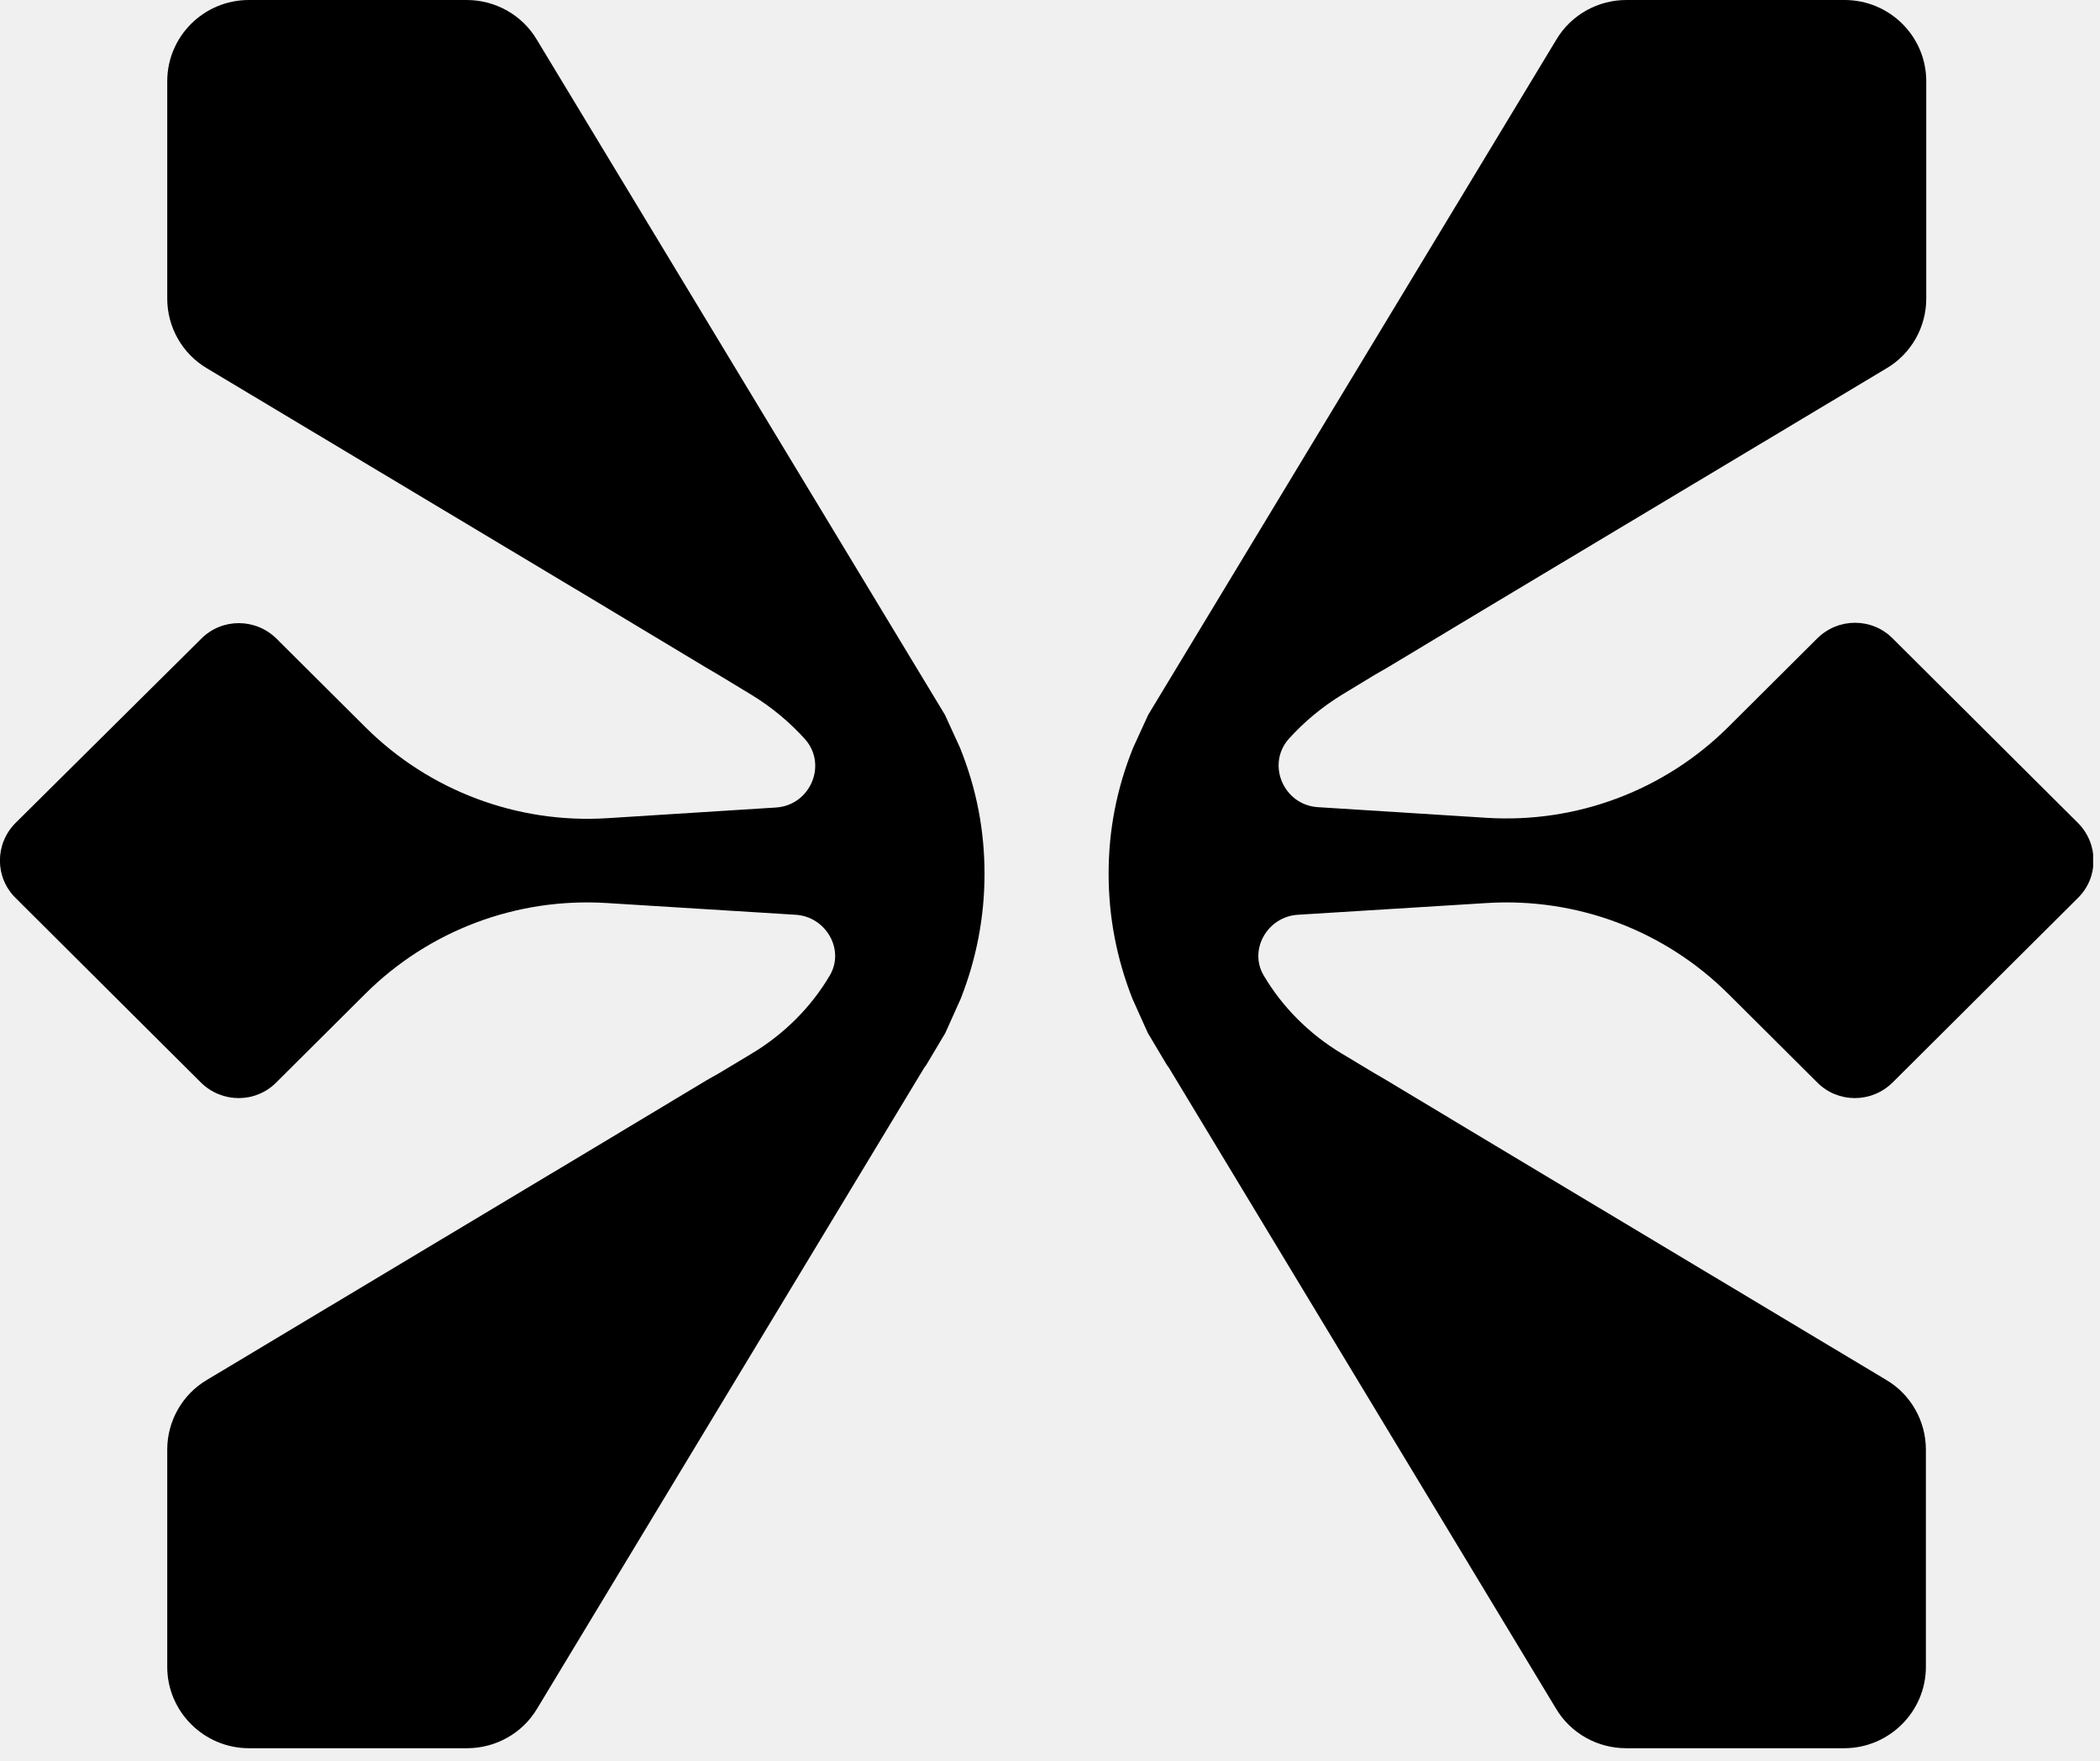
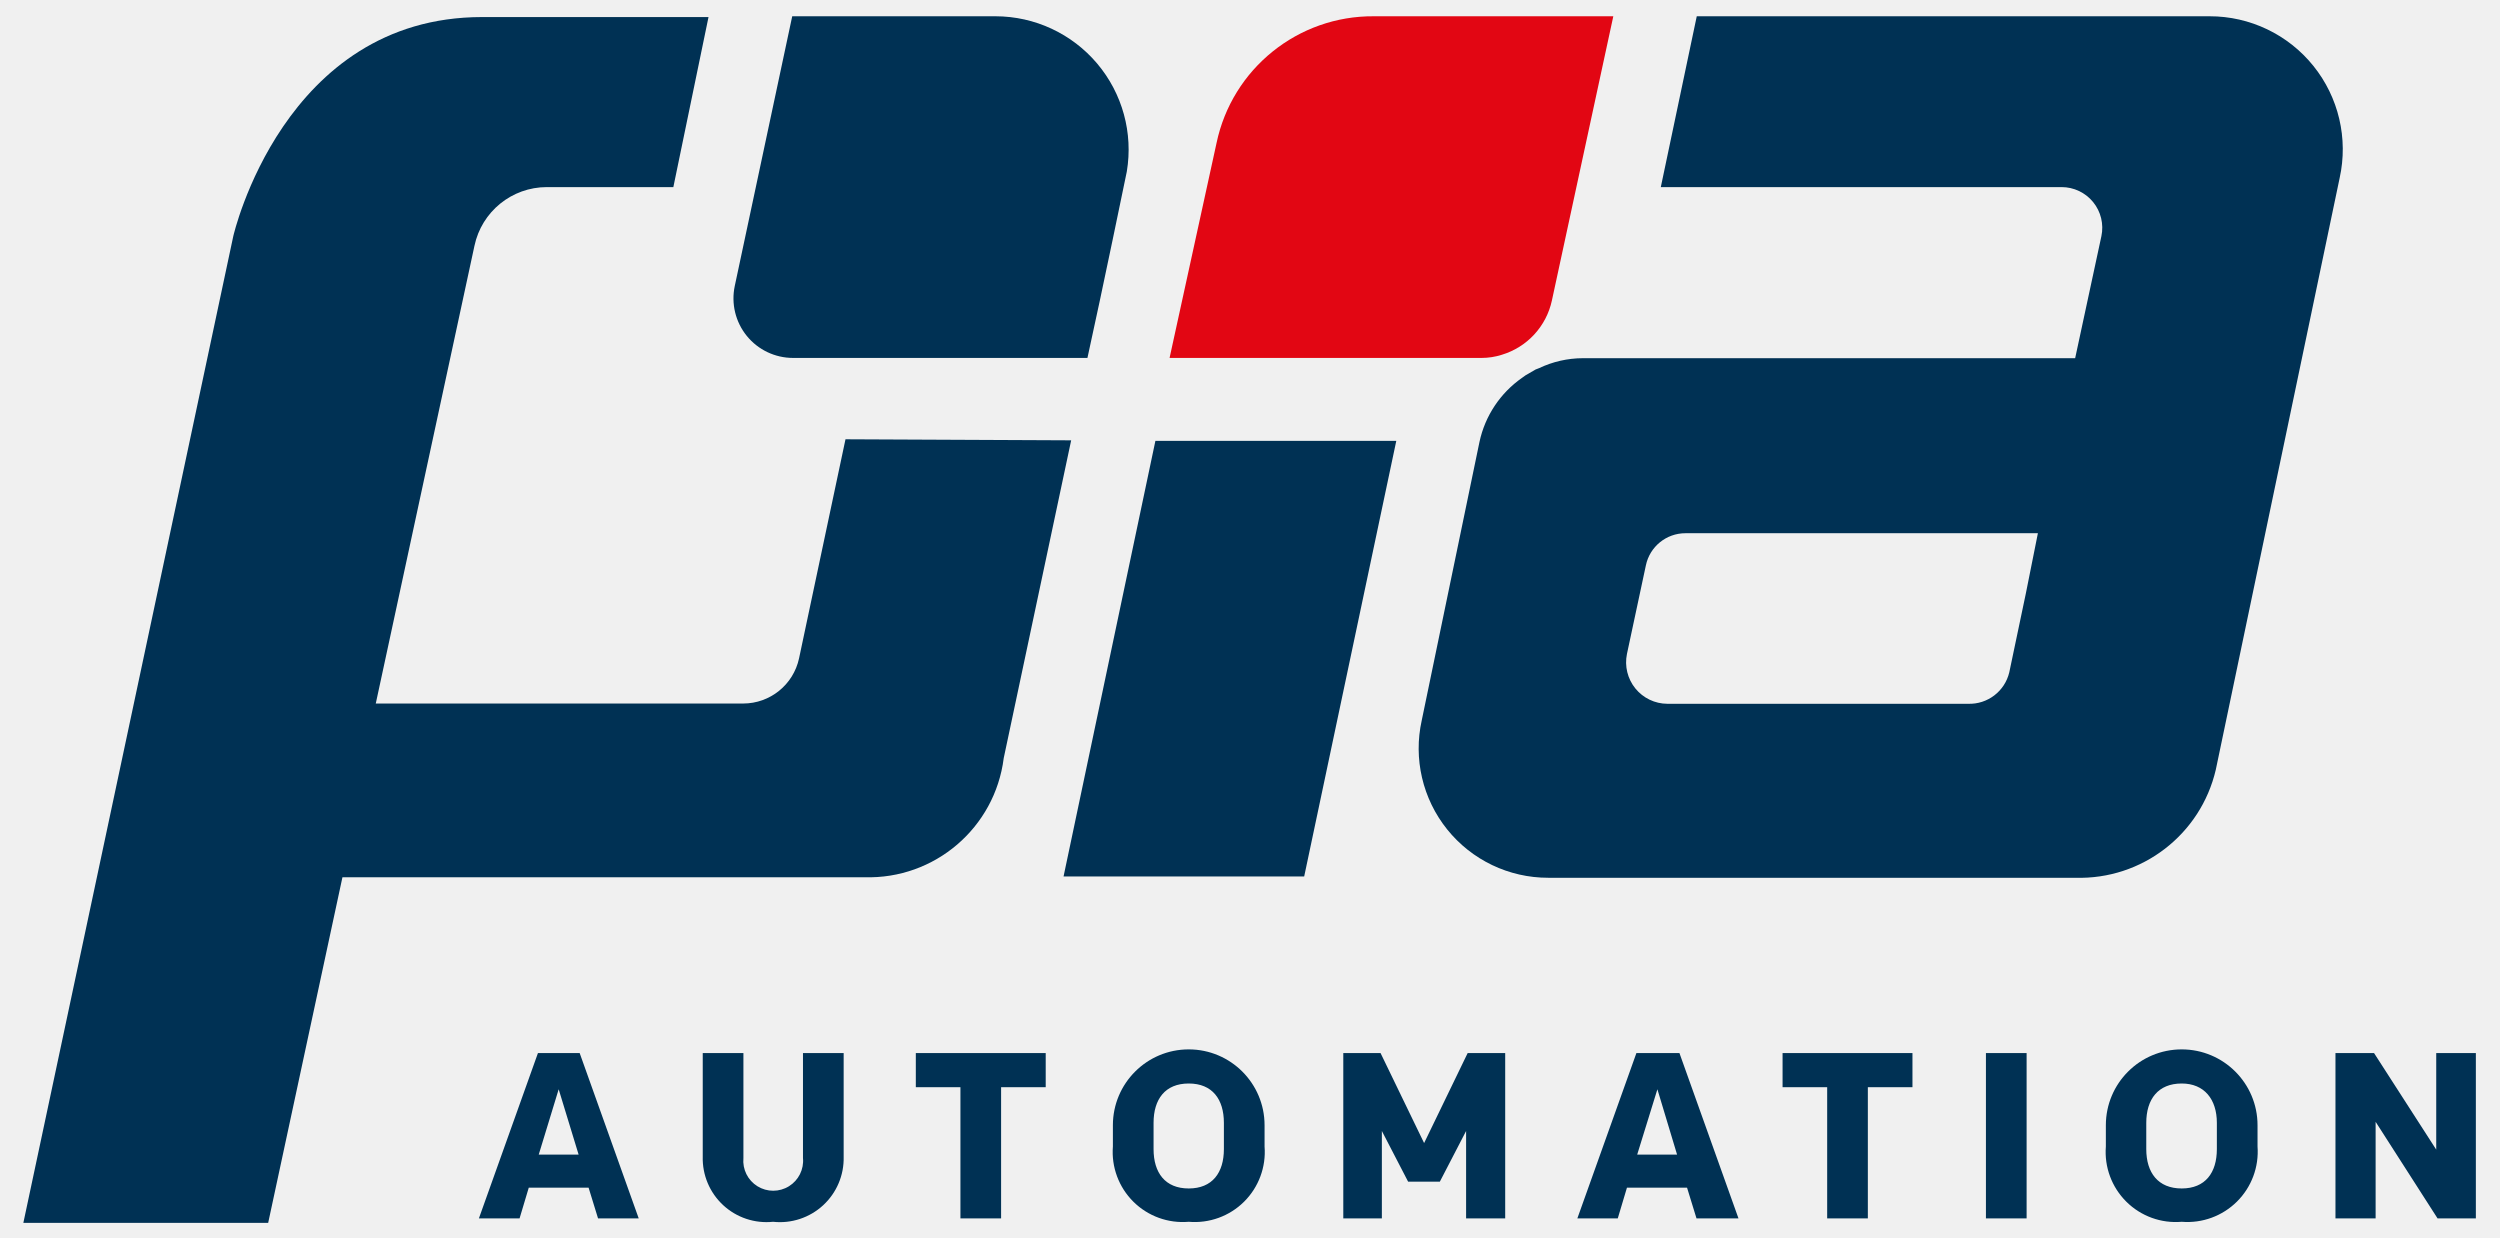
- <svg xmlns="http://www.w3.org/2000/svg" width="124" height="104" viewBox="0 0 124 104" fill="none">
-   <g clip-path="url(#clip0_5_7847)">
-     <path d="M41.69 63.824L35.268 67.684L12.212 81.506C10.76 82.365 9.875 83.939 9.875 85.617V98.453C9.875 101.095 12.044 103.256 14.697 103.256H27.583C29.267 103.256 30.846 102.375 31.709 100.928L54.596 63.027L54.681 62.922L55.818 61.014L56.723 59C57.65 56.651 58.134 54.176 58.134 51.617C58.134 49.059 57.671 46.605 56.681 44.151L55.797 42.221L31.689 2.328C30.825 0.881 29.246 0 27.562 0H14.697C12.044 0 9.875 2.139 9.875 4.803V17.639C9.875 19.317 10.76 20.89 12.212 21.75L35.247 35.551L41.732 39.452L42.448 39.872L44.385 41.046C45.585 41.781 46.638 42.661 47.543 43.668C48.87 45.178 47.838 47.569 45.816 47.695L35.857 48.325C30.552 48.66 25.351 46.709 21.582 42.955L16.339 37.733C15.097 36.495 13.097 36.495 11.876 37.733L0.927 48.597C-0.315 49.835 -0.315 51.827 0.927 53.044L11.854 63.929C13.097 65.167 15.097 65.167 16.318 63.929L21.561 58.707C25.33 54.952 30.509 53.002 35.836 53.337L46.975 54.029C48.764 54.134 49.901 56.085 48.996 57.616C47.922 59.441 46.343 61.056 44.385 62.23L42.427 63.405" fill="black" />
-     <path d="M81.189 39.851L79.252 41.026C78.052 41.76 76.999 42.641 76.094 43.647C74.767 45.157 75.799 47.548 77.82 47.674L87.779 48.303C93.085 48.639 98.286 46.688 102.055 42.934L107.298 37.712C108.54 36.474 110.54 36.474 111.761 37.712L122.689 48.597C123.931 49.835 123.931 51.827 122.689 53.044L111.761 63.929C110.519 65.167 108.519 65.167 107.298 63.929L102.055 58.707C98.286 54.952 93.106 53.002 87.779 53.337L76.641 54.029C74.852 54.134 73.715 56.085 74.62 57.616C75.694 59.441 77.273 61.056 79.231 62.23L81.189 63.405L81.905 63.824L88.327 67.684L111.382 81.506C112.835 82.365 113.719 83.939 113.719 85.617V98.453C113.719 101.095 111.551 103.256 108.898 103.256H96.012C94.328 103.256 92.749 102.375 91.885 100.928L68.998 63.027L68.914 62.922L67.777 61.014L66.872 59C65.945 56.651 65.461 54.176 65.461 51.617C65.461 49.059 65.924 46.605 66.914 44.151L67.798 42.221L91.906 2.328C92.769 0.881 94.349 0 96.033 0H108.919C111.572 0 113.741 2.139 113.741 4.803V17.639C113.741 19.317 112.856 20.89 111.403 21.75L88.369 35.551L81.884 39.452" fill="black" />
+ <svg xmlns="http://www.w3.org/2000/svg" viewBox="0 0 95.27 47.17">
+   <defs>
+     <style>.cls-1{fill:#003154}</style>
+   </defs>
+   <g id="Hilfslinien">
+     <path class="cls-1" d="M44.03 16.8l-3.5 16.6h9.17l3.51-16.6h-9.18zm-21.6 28.46h-2.28l-.35 1.17h-1.55l2.25-6.3h1.59l2.25 6.3h-1.55zM20.53 44h1.52l-.76-2.49zm10.07-3.87h1.55v3.95a2.43 2.43 0 01-2.69 2.48 2.43 2.43 0 01-2.68-2.48v-3.95h1.55v4a1.14 1.14 0 102.27 0zm9.25 0v1.3h-1.7v5H36.6v-5h-1.7v-1.3zm5.45 6.43a2.67 2.67 0 01-2.89-2.87v-.81a2.89 2.89 0 015.78 0v.81a2.67 2.67 0 01-2.89 2.87zm0-5.27c-.9 0-1.34.6-1.34 1.5v1c0 .9.44 1.5 1.34 1.5s1.34-.6 1.34-1.5v-1c0-.9-.44-1.5-1.34-1.5zm10.63-1.16h1.43v6.3h-1.49V43.1l-1 1.93h-1.21l-1-1.93v3.33h-1.47v-6.3h1.42l1.66 3.43zm8.36 5.13H62l-.35 1.17h-1.54l2.25-6.3H64l2.25 6.3h-1.6zM62.39 44h1.52l-.75-2.49zm10.49-3.87v1.3h-1.7v5h-1.55v-5h-1.7v-1.3zm4.35 6.3h-1.55v-6.3h1.55zm5.91.13a2.67 2.67 0 01-2.89-2.87v-.81a2.89 2.89 0 015.78 0v.81a2.68 2.68 0 01-2.89 2.87zm0-5.27c-.9 0-1.35.6-1.35 1.5v1c0 .9.45 1.5 1.35 1.5s1.34-.6 1.34-1.5v-1c0-.9-.48-1.5-1.34-1.5zm9.75 5.14l-2.36-3.68v3.68H89v-6.3h1.47l2.37 3.68v-3.68h1.51v6.3z" />
+     <path d="M61.48.62h-9.12a6.08 6.08 0 00-6 4.83l-1.79 8.19h11.89a2.53 2.53 0 00.77-.12 2.77 2.77 0 001.91-2.07z" fill="#e20613" />
+     <path class="cls-1" d="M32.22 16.74l-1.77 8.35a2.18 2.18 0 01-2.13 1.72h-14l3.76-17.44a2.82 2.82 0 012.76-2.24h4.82L27 .65h-8.63C10.79.65 8.89 9 8.89 9l-8 37.6h9.33l2.83-13.17h19.89a5.19 5.19 0 005.31-4.54l2.57-12.11z" />
+     <path class="cls-1" d="M42.94 6.54a5.08 5.08 0 00-5-5.92h-7.75L28 10.9a2.27 2.27 0 002.22 2.74h11.22c.56-2.53 1.5-7.1 1.5-7.1zM84.2.62H64.66l-1.37 6.51h15.27A1.55 1.55 0 0180.08 9l-1 4.65H60.32a3.9 3.9 0 00-1.67.38l-.13.05-.38.22-.14.1a4 4 0 00-1.62 2.44l-2.2 10.61a4.93 4.93 0 004.82 6h20.09a5.33 5.33 0 005.35-4.12c1.24-5.94 4.72-22.55 4.72-22.55A5.07 5.07 0 0084.2.62zm-7 22l-.63 3a1.56 1.56 0 01-1.57 1.2H63.54a1.58 1.58 0 01-1.54-1.9l.72-3.37a1.54 1.54 0 011.51-1.23h13.43z" />
  </g>
-   <defs>
-     <clipPath id="clip0_5_7847">
-       <rect width="123.594" height="103.256" fill="white" />
-     </clipPath>
-   </defs>
</svg>
